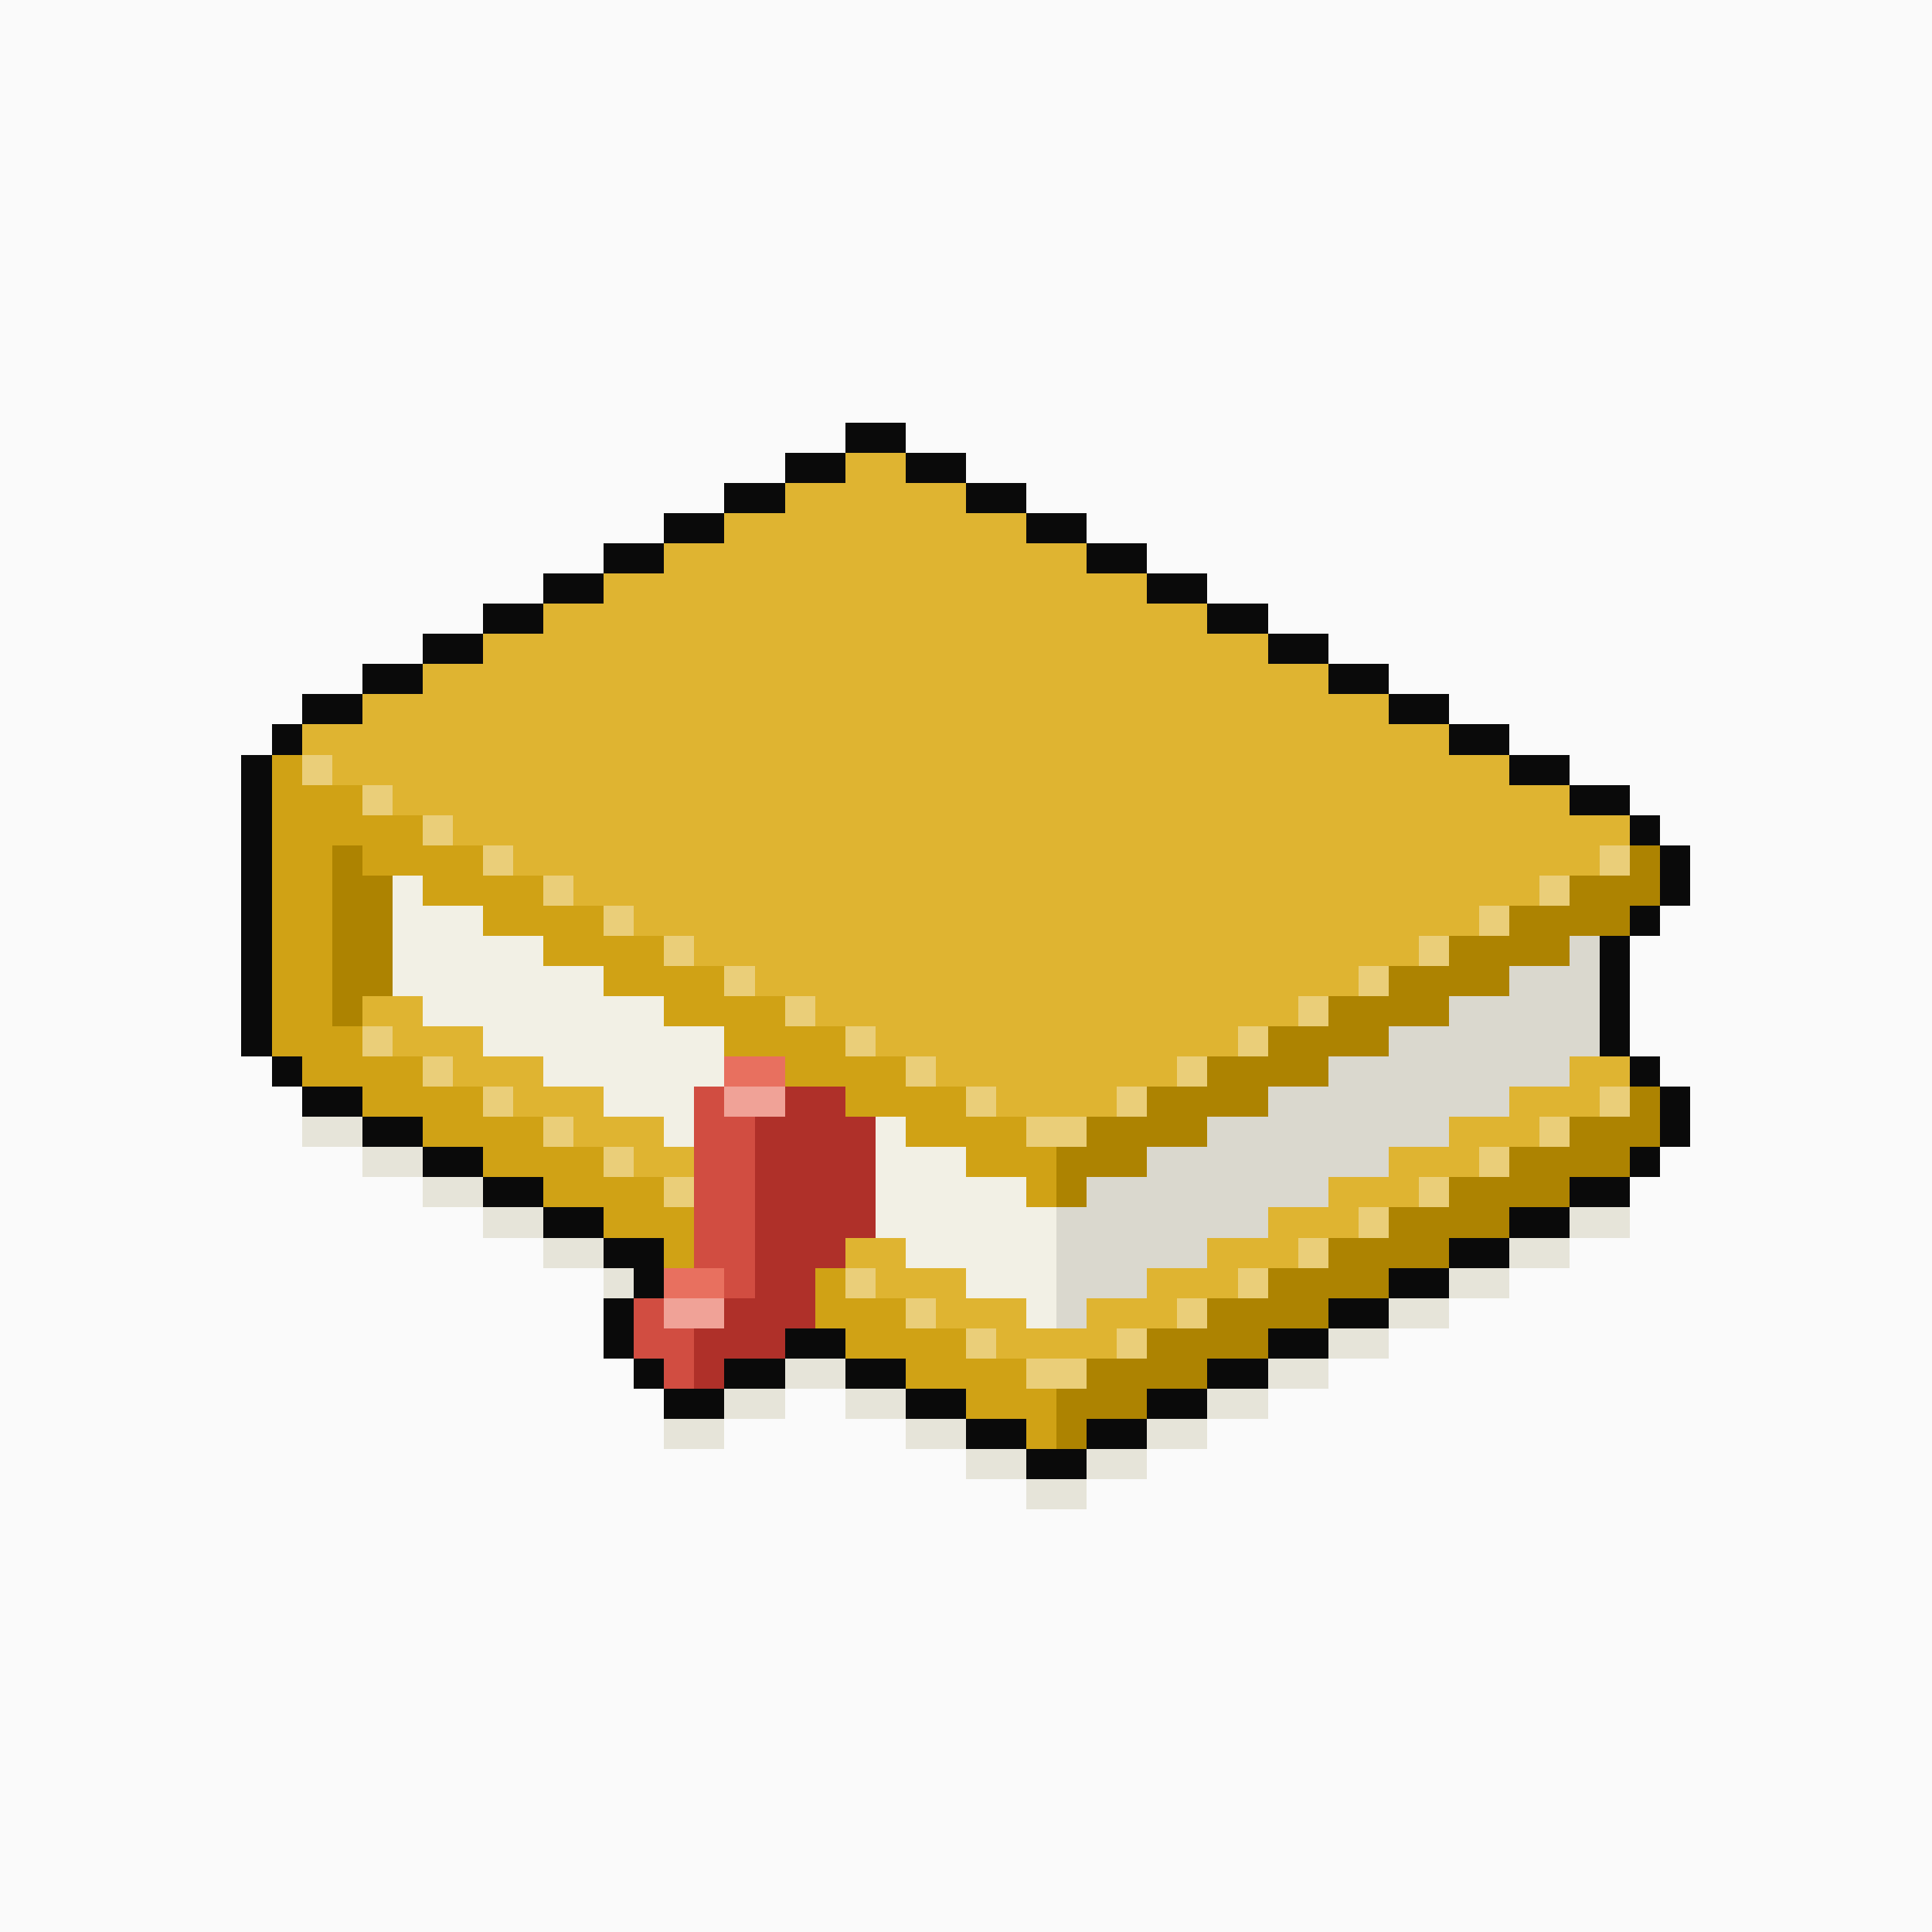
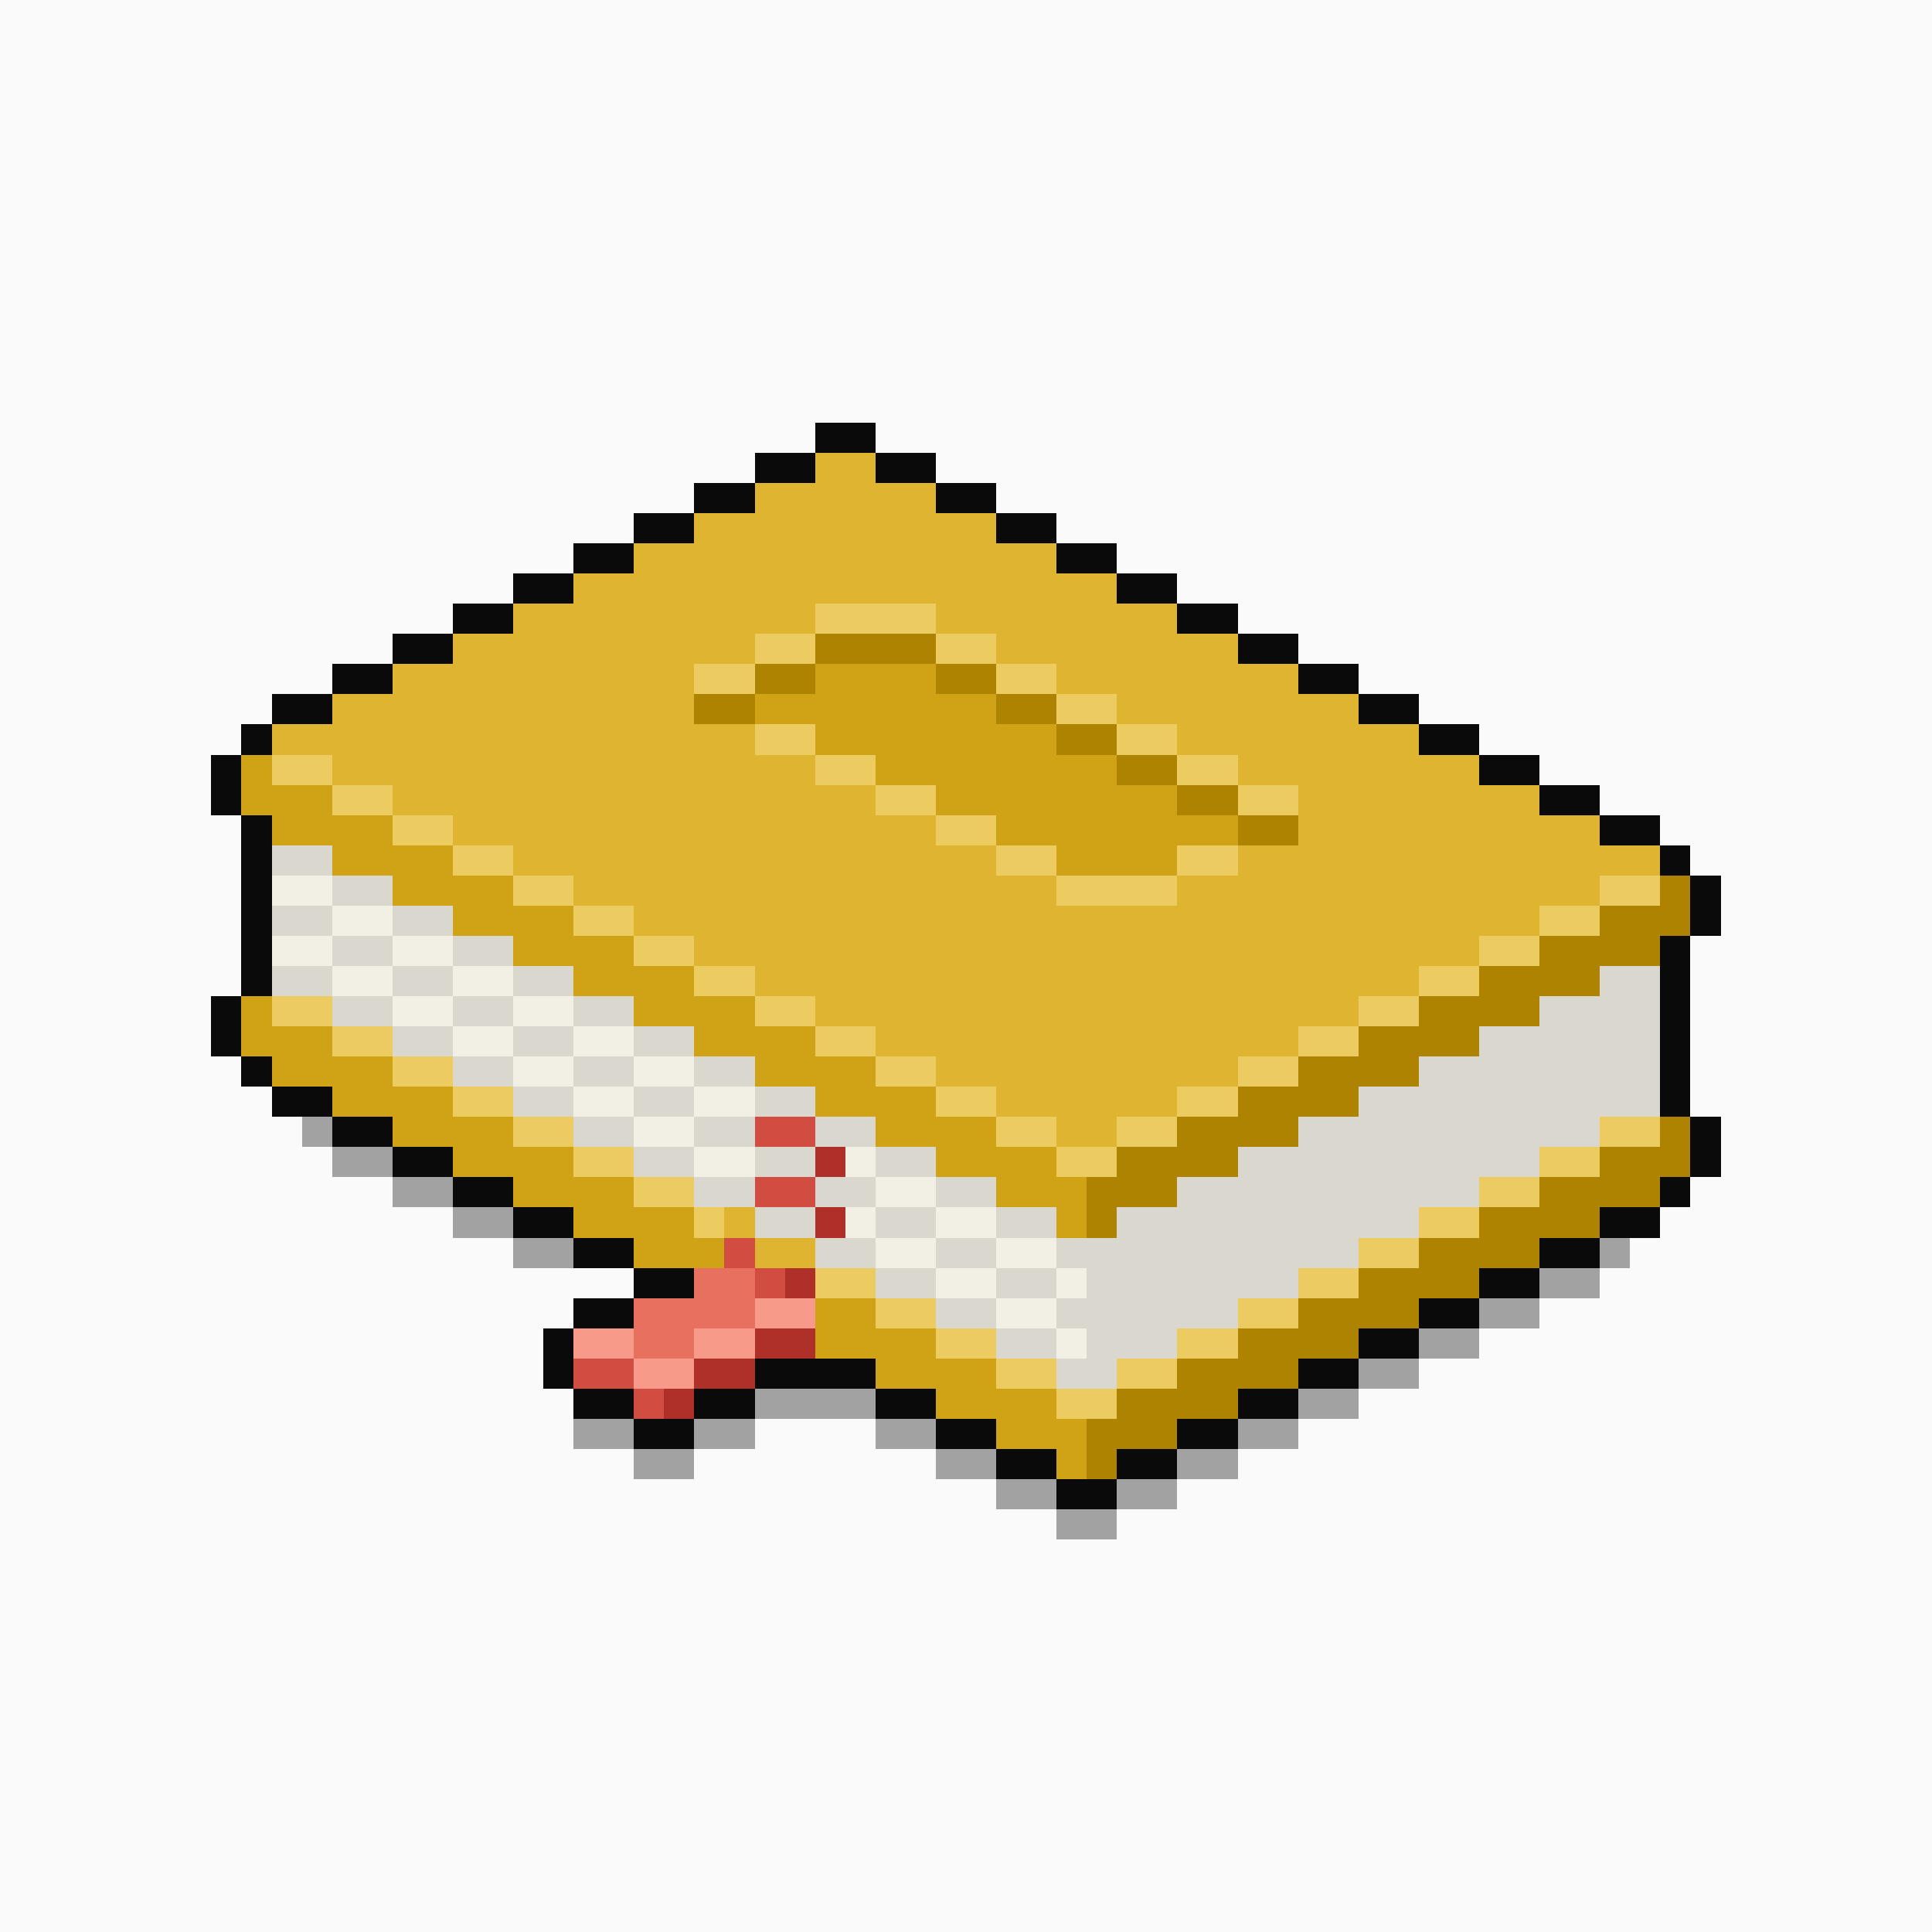
- <svg xmlns="http://www.w3.org/2000/svg" width="1024" height="1024" viewBox="0 0 64 64" shape-rendering="crispEdges">
+ <svg xmlns="http://www.w3.org/2000/svg" viewBox="0 0 64 64" shape-rendering="crispEdges" width="1024" height="1024">
  <rect width="64" height="64" fill="#fafafa" />
-   <path fill="#0a0a0a" d="M28 14h2v1h-2zM26 15h2v1h-2zM30 15h2v1h-2zM24 16h2v1h-2zM32 16h2v1h-2zM22 17h2v1h-2zM34 17h2v1h-2zM20 18h2v1h-2zM36 18h2v1h-2zM18 19h2v1h-2zM38 19h2v1h-2zM16 20h2v1h-2zM40 20h2v1h-2zM14 21h2v1h-2zM42 21h2v1h-2zM12 22h2v1h-2zM44 22h2v1h-2zM10 23h2v1h-2zM46 23h2v1h-2zM9 24h1v1h-1zM48 24h2v1h-2zM50 25h2v1h-2zM52 26h2v1h-2zM54 27h1v1h-1zM55 28h1v2h-1zM54 30h1v1h-1zM8 25h1v10h-1zM53 31h1v4h-1zM9 35h1v1h-1zM54 35h1v1h-1zM10 36h2v1h-2zM12 37h2v1h-2zM55 36h1v2h-1zM14 38h2v1h-2zM54 38h1v1h-1zM16 39h2v1h-2zM52 39h2v1h-2zM18 40h2v1h-2zM50 40h2v1h-2zM20 41h2v1h-2zM48 41h2v1h-2zM21 42h1v1h-1zM46 42h2v1h-2zM44 43h2v1h-2zM20 43h1v2h-1zM26 44h2v1h-2zM42 44h2v1h-2zM21 45h1v1h-1zM24 45h2v1h-2zM28 45h2v1h-2zM40 45h2v1h-2zM22 46h2v1h-2zM30 46h2v1h-2zM38 46h2v1h-2zM32 47h2v1h-2zM36 47h2v1h-2zM34 48h2v1h-2z" />
-   <path fill="#dfb431" d="M28 15h2v1h-2zM26 16h6v1h-6zM24 17h10v1h-10zM22 18h14v1h-14zM20 19h18v1h-18zM18 20h22v1h-22zM16 21h26v1h-26zM14 22h30v1h-30zM12 23h34v1h-34zM10 24h38v1h-38zM11 25h39v1h-39zM13 26h39v1h-39zM15 27h39v1h-39zM17 28h36v1h-36zM19 29h32v1h-32zM21 30h28v1h-28zM23 31h24v1h-24zM25 32h20v1h-20zM12 33h2v1h-2zM27 33h16v1h-16zM13 34h3v1h-3zM29 34h12v1h-12zM15 35h3v1h-3zM31 35h8v1h-8zM52 35h2v1h-2zM17 36h3v1h-3zM33 36h4v1h-4zM50 36h3v1h-3zM19 37h3v1h-3zM48 37h3v1h-3zM21 38h2v1h-2zM46 38h3v1h-3zM44 39h3v1h-3zM42 40h3v1h-3zM28 41h2v1h-2zM40 41h3v1h-3zM29 42h3v1h-3zM38 42h3v1h-3zM31 43h3v1h-3zM36 43h3v1h-3zM33 44h4v1h-4z" />
-   <path fill="#eace79" d="M10 25h1v1h-1zM12 26h1v1h-1zM14 27h1v1h-1zM16 28h1v1h-1zM53 28h1v1h-1zM18 29h1v1h-1zM51 29h1v1h-1zM20 30h1v1h-1zM49 30h1v1h-1zM22 31h1v1h-1zM47 31h1v1h-1zM24 32h1v1h-1zM45 32h1v1h-1zM26 33h1v1h-1zM43 33h1v1h-1zM12 34h1v1h-1zM28 34h1v1h-1zM41 34h1v1h-1zM14 35h1v1h-1zM30 35h1v1h-1zM39 35h1v1h-1zM16 36h1v1h-1zM32 36h1v1h-1zM37 36h1v1h-1zM53 36h1v1h-1zM18 37h1v1h-1zM34 37h2v1h-2zM51 37h1v1h-1zM20 38h1v1h-1zM49 38h1v1h-1zM22 39h1v1h-1zM47 39h1v1h-1zM45 40h1v1h-1zM43 41h1v1h-1zM28 42h1v1h-1zM41 42h1v1h-1zM30 43h1v1h-1zM39 43h1v1h-1zM32 44h1v1h-1zM37 44h1v1h-1zM34 45h2v1h-2z" />
-   <path fill="#d0a215" d="M9 25h1v1h-1zM9 26h3v1h-3zM9 27h5v1h-5zM12 28h4v1h-4zM14 29h4v1h-4zM16 30h4v1h-4zM18 31h4v1h-4zM20 32h4v1h-4zM9 28h2v6h-2zM22 33h4v1h-4zM9 34h3v1h-3zM24 34h4v1h-4zM10 35h4v1h-4zM26 35h4v1h-4zM12 36h4v1h-4zM28 36h4v1h-4zM14 37h4v1h-4zM30 37h4v1h-4zM16 38h4v1h-4zM32 38h3v1h-3zM18 39h4v1h-4zM34 39h1v1h-1zM20 40h3v1h-3zM22 41h1v1h-1zM27 42h1v1h-1zM27 43h3v1h-3zM28 44h4v1h-4zM30 45h4v1h-4zM32 46h3v1h-3zM34 47h1v1h-1z" />
-   <path fill="#ad8301" d="M11 28h1v1h-1zM54 28h1v1h-1zM52 29h3v1h-3zM50 30h4v1h-4zM48 31h4v1h-4zM11 29h2v4h-2zM46 32h4v1h-4zM11 33h1v1h-1zM44 33h4v1h-4zM42 34h4v1h-4zM40 35h4v1h-4zM38 36h4v1h-4zM54 36h1v1h-1zM36 37h4v1h-4zM52 37h3v1h-3zM35 38h3v1h-3zM50 38h4v1h-4zM35 39h1v1h-1zM48 39h4v1h-4zM46 40h4v1h-4zM44 41h4v1h-4zM42 42h4v1h-4zM40 43h4v1h-4zM38 44h4v1h-4zM36 45h4v1h-4zM35 46h3v1h-3zM35 47h1v1h-1z" />
-   <path fill="#e6e4d9" d="M10 37h2v1h-2zM12 38h2v1h-2zM14 39h2v1h-2zM16 40h2v1h-2zM52 40h2v1h-2zM18 41h2v1h-2zM50 41h2v1h-2zM20 42h1v1h-1zM48 42h2v1h-2zM46 43h2v1h-2zM44 44h2v1h-2zM26 45h2v1h-2zM42 45h2v1h-2zM24 46h2v1h-2zM28 46h2v1h-2zM40 46h2v1h-2zM22 47h2v1h-2zM30 47h2v1h-2zM38 47h2v1h-2zM32 48h2v1h-2zM36 48h2v1h-2zM34 49h2v1h-2z" />
-   <path fill="#f2f0e5" d="M13 29h1v1h-1zM13 30h3v1h-3zM13 31h5v1h-5zM13 32h7v1h-7zM14 33h8v1h-8zM16 34h8v1h-8zM18 35h6v1h-6zM20 36h3v1h-3zM22 37h1v1h-1zM29 37h1v1h-1zM29 38h3v1h-3zM29 39h5v1h-5zM29 40h6v1h-6zM30 41h5v1h-5zM32 42h3v1h-3zM34 43h1v1h-1z" />
-   <path fill="#dad8ce" d="M52 31h1v1h-1zM50 32h3v1h-3zM48 33h5v1h-5zM46 34h7v1h-7zM44 35h8v1h-8zM42 36h8v1h-8zM40 37h8v1h-8zM38 38h8v1h-8zM36 39h8v1h-8zM35 40h7v1h-7zM35 41h5v1h-5zM35 42h3v1h-3zM35 43h1v1h-1z" />
-   <path fill="#af3029" d="M26 36h2v1h-2zM25 37h4v4h-4zM25 41h3v1h-3zM25 42h2v1h-2zM24 43h3v1h-3zM23 44h3v1h-3zM23 45h1v1h-1z" />
-   <path fill="#d14d41" d="M23 36h1v1h-1zM23 37h2v5h-2zM24 42h1v1h-1zM21 43h1v1h-1zM21 44h2v1h-2zM22 45h1v1h-1z" />
-   <path fill="#e8705f" d="M24 35h2v1h-2zM22 42h2v1h-2z" />
-   <path fill="#f0a297" d="M24 36h2v1h-2zM22 43h2v1h-2z" />
+   <path fill="#dfb431" d="M27 15h2v5h-2zM25 16h2v5h-2zM29 16h2v4h-2zM23 17h2v5h-2zM31 17h2v4h-2zM21 18h2v13h-2zM33 18h2v4h-2zM19 19h2v11h-2zM35 19h2v4h-2zM17 20h2v9h-2zM37 20h2v4h-2zM15 21h2v7h-2zM39 21h2v4h-2zM13 22h2v5h-2zM41 22h2v4h-2zM11 23h2v3h-2zM43 23h2v11h-2zM9 24h2v1h-2zM23 24h2v8h-2zM45 24h2v9h-2zM25 25h2v8h-2zM47 25h2v7h-2zM27 26h2v8h-2zM49 26h2v5h-2zM29 27h2v8h-2zM51 27h2v3h-2zM31 28h2v8h-2zM41 28h2v7h-2zM53 28h2v1h-2zM33 29h2v8h-2zM39 29h2v7h-2zM35 30h4v7h-4zM35 37h2v1h-2zM24 40h1v1h-1zM25 41h2v1h-2z" />
+   <path fill="#dad8ce" d="M9 28h2v1h-2zM11 29h2v1h-2zM9 30h2v1h-2zM13 30h2v1h-2zM11 31h2v1h-2zM15 31h2v1h-2zM9 32h2v1h-2zM13 32h2v1h-2zM17 32h2v1h-2zM53 32h2v5h-2zM11 33h2v1h-2zM15 33h2v1h-2zM19 33h2v1h-2zM51 33h2v5h-2zM13 34h2v1h-2zM17 34h2v1h-2zM21 34h2v1h-2zM49 34h2v5h-2zM15 35h2v1h-2zM19 35h2v1h-2zM23 35h2v1h-2zM47 35h2v5h-2zM17 36h2v1h-2zM21 36h2v1h-2zM25 36h2v1h-2zM45 36h2v5h-2zM19 37h2v1h-2zM23 37h2v1h-2zM27 37h2v1h-2zM43 37h2v5h-2zM21 38h2v1h-2zM25 38h2v1h-2zM29 38h2v1h-2zM41 38h2v5h-2zM23 39h2v1h-2zM27 39h2v1h-2zM31 39h2v1h-2zM39 39h2v5h-2zM25 40h2v1h-2zM29 40h2v1h-2zM33 40h2v1h-2zM37 40h2v5h-2zM27 41h2v1h-2zM31 41h2v1h-2zM35 41h2v1h-2zM29 42h2v1h-2zM33 42h2v1h-2zM36 42h1v4h-1zM31 43h2v1h-2zM35 43h1v1h-1zM33 44h2v1h-2zM35 45h1v1h-1z" />
+   <path fill="#d0a215" d="M27 22h4v3h-4zM25 23h2v1h-2zM31 23h2v4h-2zM33 24h2v4h-2zM8 25h1v2h-1zM29 25h2v1h-2zM35 25h2v4h-2zM9 26h2v2h-2zM37 26h2v3h-2zM11 27h2v2h-2zM39 27h2v1h-2zM13 28h2v2h-2zM15 29h2v2h-2zM17 30h2v2h-2zM19 31h2v2h-2zM21 32h2v2h-2zM8 33h1v2h-1zM23 33h2v2h-2zM9 34h2v2h-2zM25 34h2v2h-2zM11 35h2v2h-2zM27 35h2v2h-2zM13 36h2v2h-2zM29 36h2v2h-2zM15 37h2v2h-2zM31 37h2v2h-2zM17 38h2v2h-2zM33 38h2v2h-2zM19 39h2v2h-2zM35 39h1v2h-1zM21 40h2v2h-2zM23 41h1v1h-1zM27 43h2v2h-2zM29 44h2v2h-2zM31 45h2v2h-2zM33 46h2v2h-2zM35 47h1v2h-1z" />
+   <path fill="#eccb60" d="M27 20h4v1h-4zM25 21h2v1h-2zM31 21h2v1h-2zM23 22h2v1h-2zM33 22h2v1h-2zM35 23h2v1h-2zM25 24h2v1h-2zM37 24h2v1h-2zM9 25h2v1h-2zM27 25h2v1h-2zM39 25h2v1h-2zM11 26h2v1h-2zM29 26h2v1h-2zM41 26h2v1h-2zM13 27h2v1h-2zM31 27h2v1h-2zM15 28h2v1h-2zM33 28h2v1h-2zM39 28h2v1h-2zM17 29h2v1h-2zM35 29h4v1h-4zM53 29h2v1h-2zM19 30h2v1h-2zM51 30h2v1h-2zM21 31h2v1h-2zM49 31h2v1h-2zM23 32h2v1h-2zM47 32h2v1h-2zM9 33h2v1h-2zM25 33h2v1h-2zM45 33h2v1h-2zM11 34h2v1h-2zM27 34h2v1h-2zM43 34h2v1h-2zM13 35h2v1h-2zM29 35h2v1h-2zM41 35h2v1h-2zM15 36h2v1h-2zM31 36h2v1h-2zM39 36h2v1h-2zM17 37h2v1h-2zM33 37h2v1h-2zM37 37h2v1h-2zM53 37h2v1h-2zM19 38h2v1h-2zM35 38h2v1h-2zM51 38h2v1h-2zM21 39h2v1h-2zM49 39h2v1h-2zM23 40h1v1h-1zM47 40h2v1h-2zM45 41h2v1h-2zM27 42h2v1h-2zM43 42h2v1h-2zM29 43h2v1h-2zM41 43h2v1h-2zM31 44h2v1h-2zM39 44h2v1h-2zM33 45h2v1h-2zM37 45h2v1h-2zM35 46h2v1h-2z" />
+   <path fill="#0a0a0a" d="M27 14h2v1h-2zM25 15h2v1h-2zM29 15h2v1h-2zM23 16h2v1h-2zM31 16h2v1h-2zM21 17h2v1h-2zM33 17h2v1h-2zM19 18h2v1h-2zM35 18h2v1h-2zM17 19h2v1h-2zM37 19h2v1h-2zM15 20h2v1h-2zM39 20h2v1h-2zM13 21h2v1h-2zM41 21h2v1h-2zM11 22h2v1h-2zM43 22h2v1h-2zM9 23h2v1h-2zM45 23h2v1h-2zM8 24h1v1h-1zM47 24h2v1h-2zM7 25h1v2h-1zM49 25h2v1h-2zM51 26h2v1h-2zM8 27h1v6h-1zM53 27h2v1h-2zM55 28h1v1h-1zM56 29h1v2h-1zM55 31h1v6h-1zM7 33h1v2h-1zM8 35h1v1h-1zM9 36h2v1h-2zM11 37h2v1h-2zM56 37h1v2h-1zM13 38h2v1h-2zM15 39h2v1h-2zM55 39h1v1h-1zM17 40h2v1h-2zM53 40h2v1h-2zM19 41h2v1h-2zM51 41h2v1h-2zM21 42h2v1h-2zM49 42h2v1h-2zM19 43h2v1h-2zM47 43h2v1h-2zM18 44h1v2h-1zM45 44h2v1h-2zM25 45h4v1h-4zM43 45h2v1h-2zM19 46h2v1h-2zM23 46h2v1h-2zM29 46h2v1h-2zM41 46h2v1h-2zM21 47h2v1h-2zM31 47h2v1h-2zM39 47h2v1h-2zM33 48h2v1h-2zM37 48h2v1h-2zM35 49h2v1h-2z" />
+   <path fill="#ad8301" d="M27 21h4v1h-4zM25 22h2v1h-2zM31 22h2v1h-2zM23 23h2v1h-2zM33 23h2v1h-2zM35 24h2v1h-2zM37 25h2v1h-2zM39 26h2v1h-2zM41 27h2v1h-2zM55 29h1v2h-1zM53 30h2v2h-2zM51 31h2v2h-2zM49 32h2v2h-2zM47 33h2v2h-2zM45 34h2v2h-2zM43 35h2v2h-2zM41 36h2v2h-2zM39 37h2v2h-2zM55 37h1v2h-1zM37 38h2v2h-2zM53 38h2v2h-2zM36 39h1v2h-1zM51 39h2v2h-2zM49 40h2v2h-2zM47 41h2v2h-2zM45 42h2v2h-2zM43 43h2v2h-2zM41 44h2v2h-2zM39 45h2v2h-2zM37 46h2v2h-2zM36 47h1v2h-1z" />
+   <path fill="#f2f0e5" d="M9 29h2v1h-2zM11 30h2v1h-2zM9 31h2v1h-2zM13 31h2v1h-2zM11 32h2v1h-2zM15 32h2v1h-2zM13 33h2v1h-2zM17 33h2v1h-2zM15 34h2v1h-2zM19 34h2v1h-2zM17 35h2v1h-2zM21 35h2v1h-2zM19 36h2v1h-2zM23 36h2v1h-2zM21 37h2v1h-2zM23 38h2v1h-2zM28 38h1v1h-1zM29 39h2v1h-2zM28 40h1v1h-1zM31 40h2v1h-2zM29 41h2v1h-2zM33 41h2v1h-2zM31 42h2v1h-2zM35 42h1v1h-1zM33 43h2v1h-2zM35 44h1v1h-1z" />
+   <path fill="#000000" fill-opacity="0.353" d="M10 37h1v1h-1zM11 38h2v1h-2zM13 39h2v1h-2zM15 40h2v1h-2zM17 41h2v1h-2zM53 41h1v1h-1zM51 42h2v1h-2zM49 43h2v1h-2zM47 44h2v1h-2zM45 45h2v1h-2zM25 46h4v1h-4zM43 46h2v1h-2zM19 47h2v1h-2zM23 47h2v1h-2zM29 47h2v1h-2zM41 47h2v1h-2zM21 48h2v1h-2zM31 48h2v1h-2zM39 48h2v1h-2zM33 49h2v1h-2zM37 49h2v1h-2zM35 50h2v1h-2z" />
+   <path fill="#d14d41" d="M25 37h2v1h-2zM25 39h2v1h-2zM24 41h1v1h-1zM25 42h1v1h-1zM19 45h2v1h-2zM21 46h1v1h-1z" />
+   <path fill="#af3029" d="M27 38h1v1h-1zM27 40h1v1h-1zM26 42h1v1h-1zM25 44h2v1h-2zM23 45h2v1h-2zM22 46h1v1h-1z" />
+   <path fill="#e8705f" d="M23 42h2v2h-2zM21 43h2v2h-2z" />
+   <path fill="#f89a8a" d="M25 43h2v1h-2zM19 44h2v1h-2zM23 44h2v1h-2zM21 45h2v1h-2z" />
</svg>
